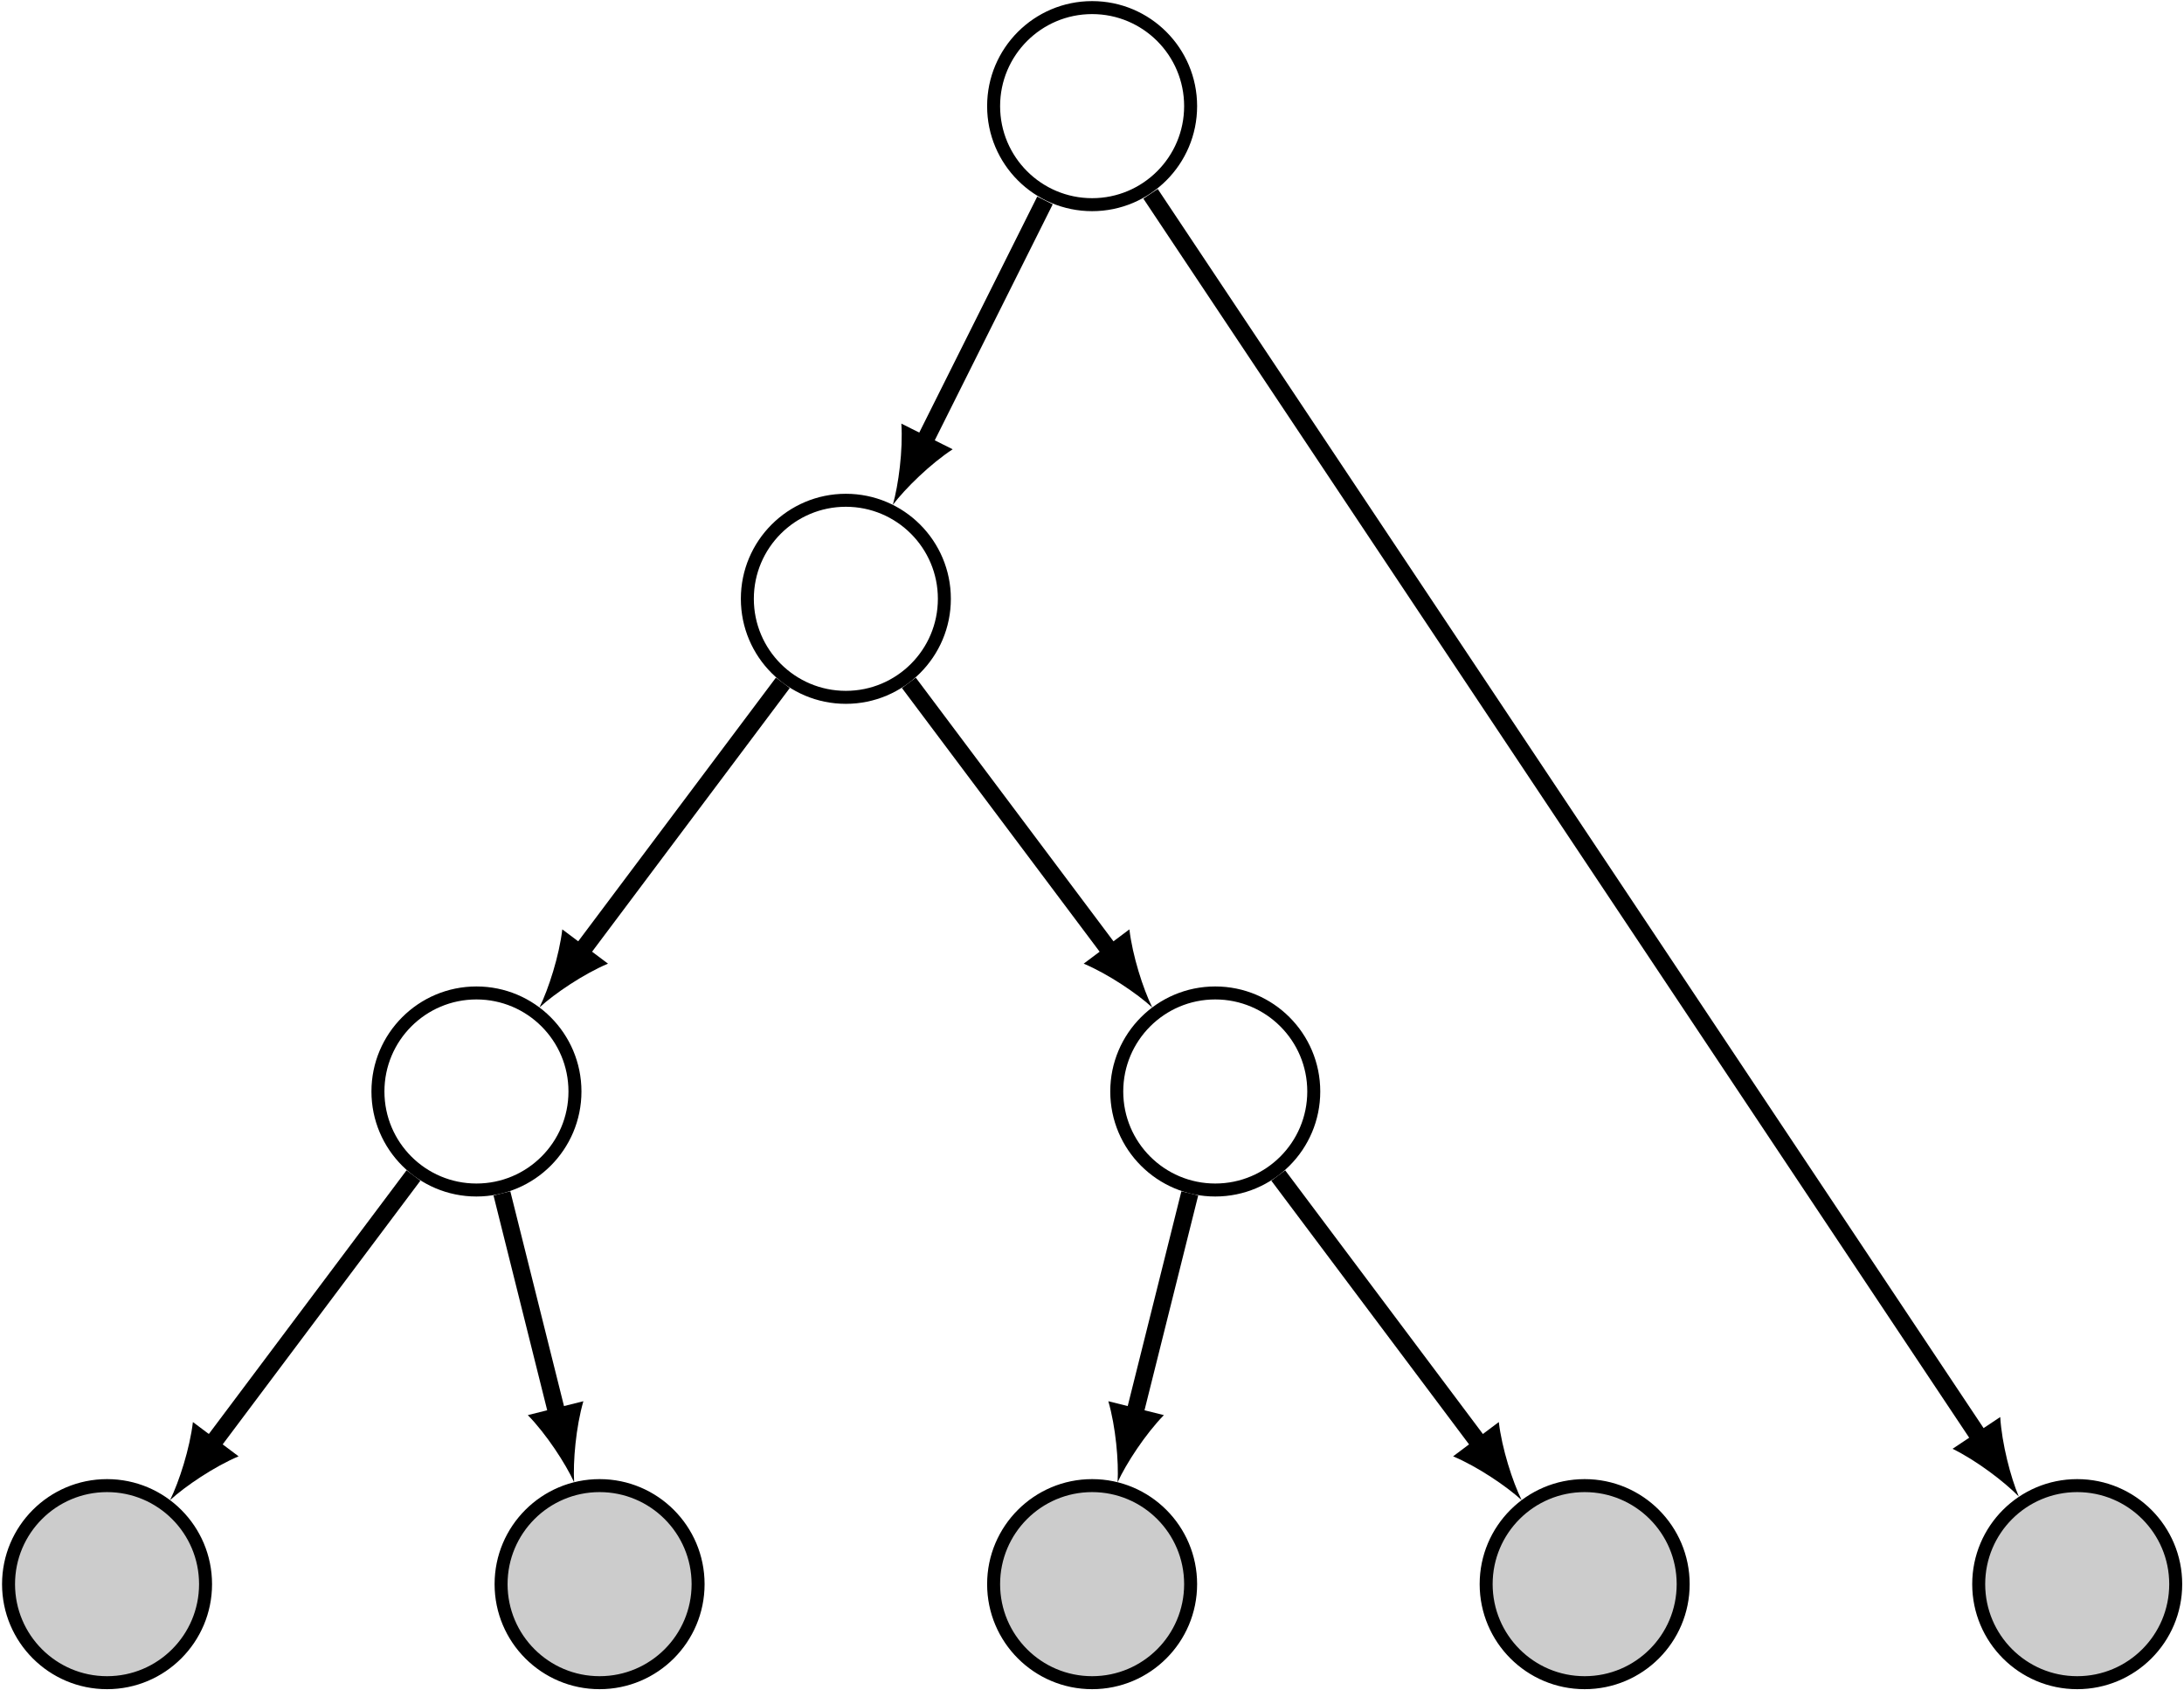
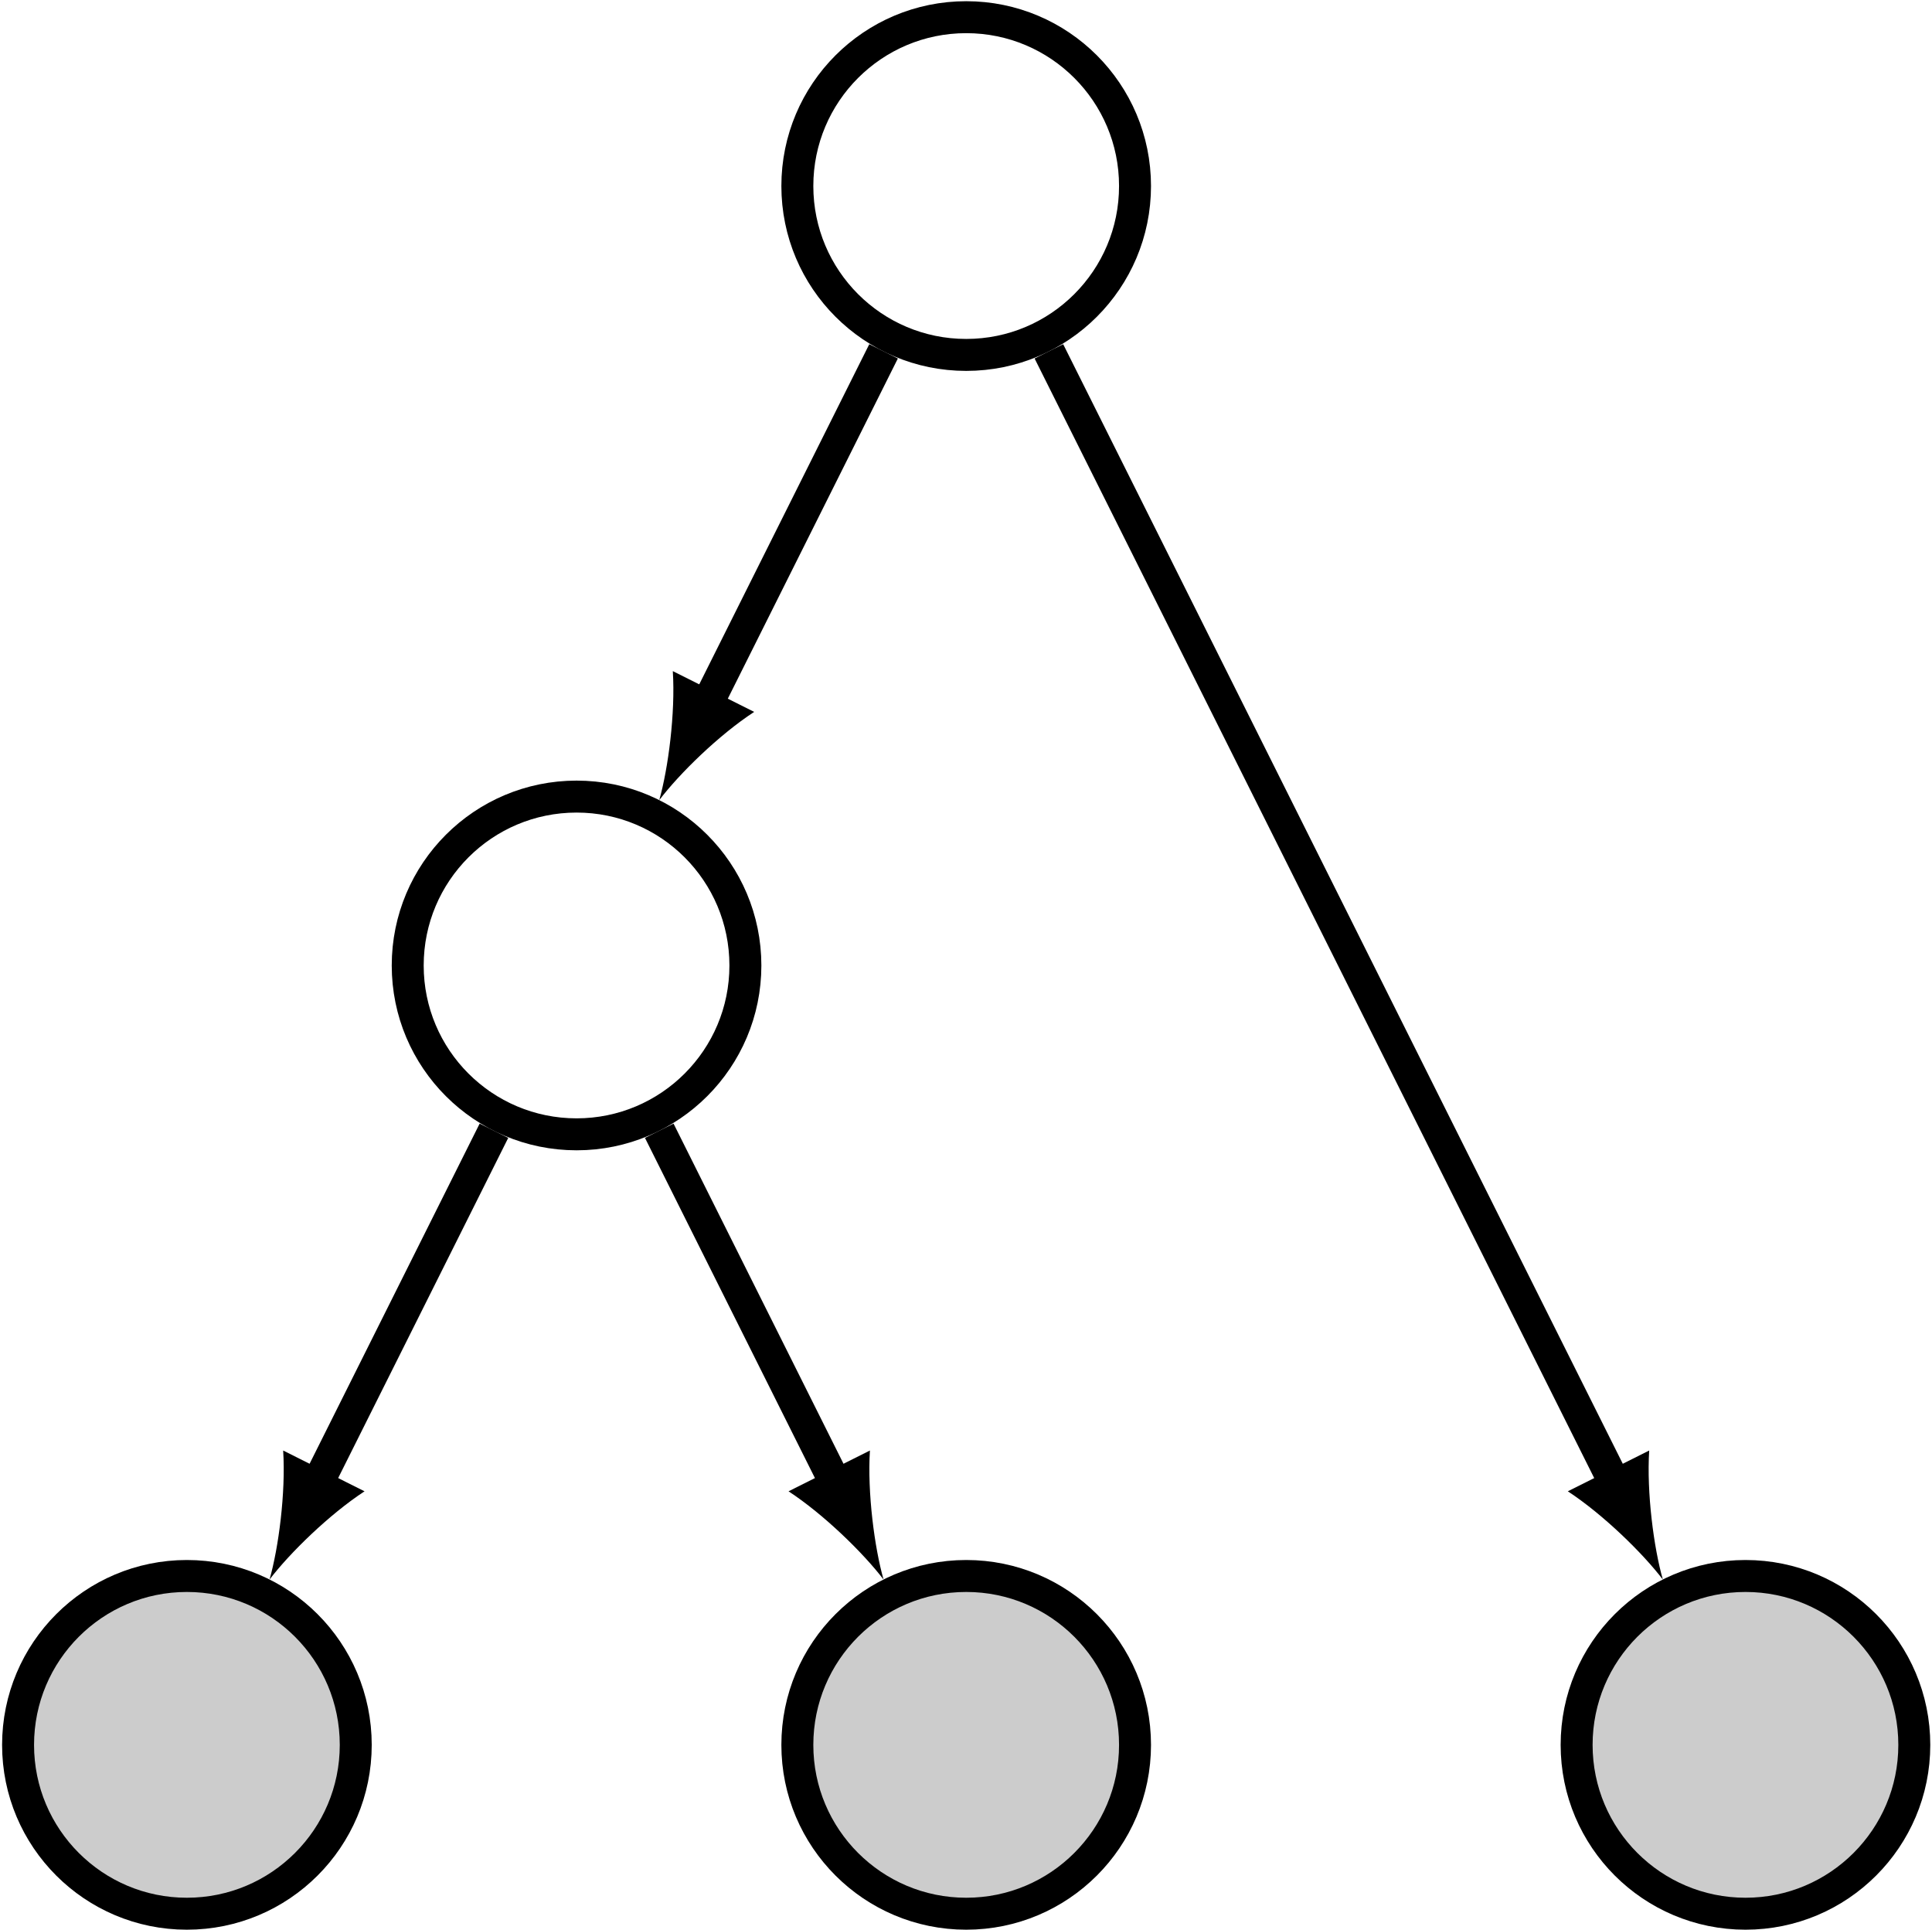
- <svg xmlns="http://www.w3.org/2000/svg" width="905pt" height="700pt" viewBox="0 0 905 700" version="1.1">
+ <svg xmlns="http://www.w3.org/2000/svg" width="759pt" height="758pt" viewBox="0 0 759 758" version="1.1">
  <g id="surface1">
-     <path style="fill-rule:nonzero;fill:rgb(80.077%,80.077%,80.077%);fill-opacity:1;stroke-width:14.944;stroke-linecap:butt;stroke-linejoin:miter;stroke:rgb(0%,0%,0%);stroke-opacity:1;stroke-miterlimit:10;" d="M 4379.522 7473.153 C 4379.522 7535.773 4328.762 7586.543 4266.143 7586.543 C 4203.523 7586.543 4152.753 7535.773 4152.753 7473.153 C 4152.753 7410.534 4203.523 7359.764 4266.143 7359.764 C 4328.762 7359.764 4379.522 7410.534 4379.522 7473.153 Z M 4379.522 7473.153 " transform="matrix(0.36,0,0,-0.36,-1491.452,3346.593)" />
-     <path style="fill-rule:nonzero;fill:rgb(80.077%,80.077%,80.077%);fill-opacity:1;stroke-width:14.944;stroke-linecap:butt;stroke-linejoin:miter;stroke:rgb(0%,0%,0%);stroke-opacity:1;stroke-miterlimit:10;" d="M 4946.46 7473.153 C 4946.46 7535.773 4895.7 7586.543 4833.07 7586.543 C 4770.45 7586.543 4719.691 7535.773 4719.691 7473.153 C 4719.691 7410.534 4770.45 7359.764 4833.07 7359.764 C 4895.7 7359.764 4946.46 7410.534 4946.46 7473.153 Z M 4946.46 7473.153 " transform="matrix(0.36,0,0,-0.36,-1491.452,3346.593)" />
-     <path style="fill-rule:nonzero;fill:rgb(80.077%,80.077%,80.077%);fill-opacity:1;stroke-width:14.944;stroke-linecap:butt;stroke-linejoin:miter;stroke:rgb(0%,0%,0%);stroke-opacity:1;stroke-miterlimit:10;" d="M 5513.387 7473.153 C 5513.387 7535.773 5462.627 7586.543 5400.008 7586.543 C 5337.388 7586.543 5286.618 7535.773 5286.618 7473.153 C 5286.618 7410.534 5337.388 7359.764 5400.008 7359.764 C 5462.627 7359.764 5513.387 7410.534 5513.387 7473.153 Z M 5513.387 7473.153 " transform="matrix(0.36,0,0,-0.36,-1491.452,3346.593)" />
-     <path style=" stroke:none;fill-rule:nonzero;fill:rgb(80.077%,80.077%,80.077%);fill-opacity:1;" d="M 697.465 656.258 C 697.465 633.715 679.191 615.438 656.648 615.438 C 634.102 615.438 615.828 633.715 615.828 656.258 C 615.828 678.801 634.102 697.078 656.648 697.078 C 679.191 697.078 697.465 678.801 697.465 656.258 Z M 697.465 656.258 " />
-     <path style="fill:none;stroke-width:14.944;stroke-linecap:butt;stroke-linejoin:miter;stroke:rgb(0%,0%,0%);stroke-opacity:1;stroke-miterlimit:10;" d="M 6080.335 7473.153 C 6080.335 7535.773 6029.565 7586.543 5966.946 7586.543 C 5904.315 7586.543 5853.556 7535.773 5853.556 7473.153 C 5853.556 7410.534 5904.315 7359.764 5966.946 7359.764 C 6029.565 7359.764 6080.335 7410.534 6080.335 7473.153 Z M 6080.335 7473.153 " transform="matrix(0.36,0,0,-0.36,-1491.452,3346.593)" />
-     <path style=" stroke:none;fill-rule:nonzero;fill:rgb(80.077%,80.077%,80.077%);fill-opacity:1;" d="M 901.566 656.258 C 901.566 633.715 883.289 615.438 860.746 615.438 C 838.203 615.438 819.926 633.715 819.926 656.258 C 819.926 678.801 838.203 697.078 860.746 697.078 C 883.289 697.078 901.566 678.801 901.566 656.258 Z M 901.566 656.258 " />
-     <path style="fill:none;stroke-width:14.944;stroke-linecap:butt;stroke-linejoin:miter;stroke:rgb(0%,0%,0%);stroke-opacity:1;stroke-miterlimit:10;" d="M 6647.273 7473.153 C 6647.273 7535.773 6596.503 7586.543 6533.884 7586.543 C 6471.264 7586.543 6420.505 7535.773 6420.505 7473.153 C 6420.505 7410.534 6471.264 7359.764 6533.884 7359.764 C 6596.503 7359.764 6647.273 7410.534 6647.273 7473.153 Z M 6647.273 7473.153 " transform="matrix(0.36,0,0,-0.36,-1491.452,3346.593)" />
-     <path style="fill-rule:nonzero;fill:rgb(100%,100%,100%);fill-opacity:1;stroke-width:14.944;stroke-linecap:butt;stroke-linejoin:miter;stroke:rgb(0%,0%,0%);stroke-opacity:1;stroke-miterlimit:10;" d="M 4804.728 8040.091 C 4804.728 8102.711 4753.957 8153.47 4691.338 8153.47 C 4628.708 8153.47 4577.948 8102.711 4577.948 8040.091 C 4577.948 7977.461 4628.708 7926.701 4691.338 7926.701 C 4753.957 7926.701 4804.728 7977.461 4804.728 8040.091 Z M 4804.728 8040.091 " transform="matrix(0.36,0,0,-0.36,-1491.452,3346.593)" />
-     <path style="fill-rule:nonzero;fill:rgb(100%,100%,100%);fill-opacity:1;stroke-width:14.944;stroke-linecap:butt;stroke-linejoin:miter;stroke:rgb(0%,0%,0%);stroke-opacity:1;stroke-miterlimit:10;" d="M 5655.129 8040.091 C 5655.129 8102.711 5604.37 8153.47 5541.739 8153.47 C 5479.12 8153.47 5428.361 8102.711 5428.361 8040.091 C 5428.361 7977.461 5479.12 7926.701 5541.739 7926.701 C 5604.37 7926.701 5655.129 7977.461 5655.129 8040.091 Z M 5655.129 8040.091 " transform="matrix(0.36,0,0,-0.36,-1491.452,3346.593)" />
-     <path style=" stroke:none;fill-rule:nonzero;fill:rgb(100%,100%,100%);fill-opacity:1;" d="M 391.324 248.066 C 391.324 225.523 373.047 207.246 350.504 207.246 C 327.957 207.246 309.68 225.523 309.68 248.066 C 309.68 270.609 327.957 288.883 350.504 288.883 C 373.047 288.883 391.324 270.609 391.324 248.066 Z M 391.324 248.066 " />
-     <path style="fill:none;stroke-width:14.944;stroke-linecap:butt;stroke-linejoin:miter;stroke:rgb(0%,0%,0%);stroke-opacity:1;stroke-miterlimit:10;" d="M 5229.934 8607.018 C 5229.934 8669.638 5179.164 8720.408 5116.544 8720.408 C 5053.925 8720.408 5003.154 8669.638 5003.154 8607.018 C 5003.154 8544.399 5053.925 8493.639 5116.544 8493.639 C 5179.164 8493.639 5229.934 8544.399 5229.934 8607.018 Z M 5229.934 8607.018 " transform="matrix(0.36,0,0,-0.36,-1491.452,3346.593)" />
-     <path style="fill-rule:nonzero;fill:rgb(100%,100%,100%);fill-opacity:1;stroke-width:14.944;stroke-linecap:butt;stroke-linejoin:miter;stroke:rgb(0%,0%,0%);stroke-opacity:1;stroke-miterlimit:10;" d="M 5513.387 9173.956 C 5513.387 9236.576 5462.627 9287.346 5400.008 9287.346 C 5337.388 9287.346 5286.618 9236.576 5286.618 9173.956 C 5286.618 9111.337 5337.388 9060.566 5400.008 9060.566 C 5462.627 9060.566 5513.387 9111.337 5513.387 9173.956 Z M 5513.387 9173.956 " transform="matrix(0.36,0,0,-0.36,-1491.452,3346.593)" />
-     <path style="fill:none;stroke-width:19.925;stroke-linecap:butt;stroke-linejoin:miter;stroke:rgb(0%,0%,0%);stroke-opacity:1;stroke-miterlimit:10;" d="M 4618.823 7943.401 L 4385.999 7632.962 " transform="matrix(0.36,0,0,-0.36,-1491.452,3346.593)" />
-     <path style=" stroke:none;fill-rule:nonzero;fill:rgb(0%,0%,0%);fill-opacity:1;" d="M 70.461 621.449 C 76.777 615.664 88.77 607.566 98.871 603.305 L 79.934 589.102 C 78.668 599.988 74.254 613.773 70.461 621.449 " />
-     <path style="fill:none;stroke-width:19.925;stroke-linecap:butt;stroke-linejoin:miter;stroke:rgb(0%,0%,0%);stroke-opacity:1;stroke-miterlimit:10;" d="M 4720.646 7922.839 L 4784.578 7667.131 " transform="matrix(0.36,0,0,-0.36,-1491.452,3346.593)" />
-     <path style=" stroke:none;fill-rule:nonzero;fill:rgb(0%,0%,0%);fill-opacity:1;" d="M 237.906 614.047 C 237.391 605.48 238.668 591.031 241.738 580.48 L 218.719 586.234 C 226.395 594.102 234.324 606.246 237.906 614.047 " />
-     <path style="fill:none;stroke-width:19.925;stroke-linecap:butt;stroke-linejoin:miter;stroke:rgb(0%,0%,0%);stroke-opacity:1;stroke-miterlimit:10;" d="M 5044.018 8510.339 L 4811.195 8199.9 " transform="matrix(0.36,0,0,-0.36,-1491.452,3346.593)" />
-     <path style=" stroke:none;fill-rule:nonzero;fill:rgb(0%,0%,0%);fill-opacity:1;" d="M 223.539 417.355 C 229.848 411.566 241.844 403.469 251.941 399.207 L 233.004 385.004 C 231.742 395.891 227.324 409.672 223.539 417.355 " />
-     <path style="fill:none;stroke-width:19.925;stroke-linecap:butt;stroke-linejoin:miter;stroke:rgb(0%,0%,0%);stroke-opacity:1;stroke-miterlimit:10;" d="M 5189.059 8510.339 L 5421.883 8199.9 " transform="matrix(0.36,0,0,-0.36,-1491.452,3346.593)" />
-     <path style=" stroke:none;fill-rule:nonzero;fill:rgb(0%,0%,0%);fill-opacity:1;" d="M 477.469 417.355 C 473.68 409.672 469.262 395.891 468 385.004 L 449.062 399.207 C 459.164 403.469 471.156 411.566 477.469 417.355 " />
-     <path style="fill:none;stroke-width:19.925;stroke-linecap:butt;stroke-linejoin:miter;stroke:rgb(0%,0%,0%);stroke-opacity:1;stroke-miterlimit:10;" d="M 5345.743 9065.428 L 5206.019 8785.979 " transform="matrix(0.36,0,0,-0.36,-1491.452,3346.593)" />
-     <path style=" stroke:none;fill-rule:nonzero;fill:rgb(0%,0%,0%);fill-opacity:1;" d="M 369.961 209.148 C 375.156 202.297 385.547 192.145 394.762 186.121 L 373.504 175.492 C 374.211 186.473 372.32 200.879 369.961 209.148 " />
-     <path style="fill:none;stroke-width:19.925;stroke-linecap:butt;stroke-linejoin:miter;stroke:rgb(0%,0%,0%);stroke-opacity:1;stroke-miterlimit:10;" d="M 5512.432 7922.839 L 5448.499 7667.131 " transform="matrix(0.36,0,0,-0.36,-1491.452,3346.593)" />
-     <path style=" stroke:none;fill-rule:nonzero;fill:rgb(0%,0%,0%);fill-opacity:1;" d="M 463.102 614.047 C 466.684 606.246 474.613 594.102 482.285 586.234 L 459.266 580.48 C 462.336 591.031 463.613 605.48 463.102 614.047 " />
-     <path style="fill:none;stroke-width:19.925;stroke-linecap:butt;stroke-linejoin:miter;stroke:rgb(0%,0%,0%);stroke-opacity:1;stroke-miterlimit:10;" d="M 5614.255 7943.401 L 5847.089 7632.962 " transform="matrix(0.36,0,0,-0.36,-1491.452,3346.593)" />
-     <path style=" stroke:none;fill-rule:nonzero;fill:rgb(0%,0%,0%);fill-opacity:1;" d="M 630.543 621.449 C 626.754 613.773 622.336 599.988 621.074 589.102 L 602.137 603.305 C 612.238 607.566 624.227 615.664 630.543 621.449 " />
-     <path style="fill:none;stroke-width:19.925;stroke-linecap:butt;stroke-linejoin:miter;stroke:rgb(0%,0%,0%);stroke-opacity:1;stroke-miterlimit:10;" d="M 5467.249 9073.088 L 6422.729 7639.874 " transform="matrix(0.36,0,0,-0.36,-1491.452,3346.593)" />
-     <path style=" stroke:none;fill-rule:nonzero;fill:rgb(0%,0%,0%);fill-opacity:1;" d="M 836.535 619.945 C 833.172 612.043 829.512 597.992 828.852 587.02 L 809.094 600.188 C 818.973 605.02 830.531 613.801 836.535 619.945 " />
+     <path style=" stroke:none;fill-rule:nonzero;fill:rgb(80.077%,80.077%,80.077%);fill-opacity:1;" d="M 139.758 685.387 C 139.758 648.738 110.059 619.039 73.41 619.039 C 36.797 619.039 7.098 648.738 7.098 685.387 C 7.098 721.996 36.797 751.699 73.41 751.699 C 110.059 751.699 139.758 721.996 139.758 685.387 Z M 139.758 685.387 " />
+     <path style="fill:none;stroke-width:34.87;stroke-linecap:butt;stroke-linejoin:miter;stroke:rgb(0%,0%,0%);stroke-opacity:1;stroke-miterlimit:10;" d="M 13733.897 23232.195 C 13733.897 23333.996 13651.399 23416.505 13549.598 23416.505 C 13447.905 23416.505 13365.396 23333.996 13365.396 23232.195 C 13365.396 23130.503 13447.905 23048.005 13549.598 23048.005 C 13651.399 23048.005 13733.897 23130.503 13733.897 23232.195 Z M 13733.897 23232.195 " transform="matrix(0.36,0,0,-0.36,-4804.445,9048.977)" />
+     <path style=" stroke:none;fill-rule:nonzero;fill:rgb(80.077%,80.077%,80.077%);fill-opacity:1;" d="M 445.902 685.387 C 445.902 648.738 416.203 619.039 379.59 619.039 C 342.941 619.039 313.242 648.738 313.242 685.387 C 313.242 721.996 342.941 751.699 379.59 751.699 C 416.203 751.699 445.902 721.996 445.902 685.387 Z M 445.902 685.387 " />
+     <path style="fill:none;stroke-width:34.87;stroke-linecap:butt;stroke-linejoin:miter;stroke:rgb(0%,0%,0%);stroke-opacity:1;stroke-miterlimit:10;" d="M 14584.298 23232.195 C 14584.298 23333.996 14501.8 23416.505 14400.097 23416.505 C 14298.296 23416.505 14215.798 23333.996 14215.798 23232.195 C 14215.798 23130.503 14298.296 23048.005 14400.097 23048.005 C 14501.8 23048.005 14584.298 23130.503 14584.298 23232.195 Z M 14584.298 23232.195 " transform="matrix(0.36,0,0,-0.36,-4804.445,9048.977)" />
+     <path style=" stroke:none;fill-rule:nonzero;fill:rgb(80.077%,80.077%,80.077%);fill-opacity:1;" d="M 752.047 685.387 C 752.047 648.738 722.348 619.039 685.734 619.039 C 649.086 619.039 619.387 648.738 619.387 685.387 C 619.387 721.996 649.086 751.699 685.734 751.699 C 722.348 751.699 752.047 721.996 752.047 685.387 Z M 752.047 685.387 " />
+     <path style="fill:none;stroke-width:34.87;stroke-linecap:butt;stroke-linejoin:miter;stroke:rgb(0%,0%,0%);stroke-opacity:1;stroke-miterlimit:10;" d="M 15434.7 23232.195 C 15434.7 23333.996 15352.202 23416.505 15250.498 23416.505 C 15148.697 23416.505 15066.199 23333.996 15066.199 23232.195 C 15066.199 23130.503 15148.697 23048.005 15250.498 23048.005 C 15352.202 23048.005 15434.7 23130.503 15434.7 23232.195 Z M 15434.7 23232.195 " transform="matrix(0.36,0,0,-0.36,-4804.445,9048.977)" />
+     <path style=" stroke:none;fill-rule:nonzero;fill:rgb(100%,100%,100%);fill-opacity:1;" d="M 292.832 379.242 C 292.832 342.594 263.129 312.895 226.52 312.895 C 189.871 312.895 160.172 342.594 160.172 379.242 C 160.172 415.852 189.871 445.555 226.52 445.555 C 263.129 445.555 292.832 415.852 292.832 379.242 Z M 292.832 379.242 " />
+     <path style="fill:none;stroke-width:34.87;stroke-linecap:butt;stroke-linejoin:miter;stroke:rgb(0%,0%,0%);stroke-opacity:1;stroke-miterlimit:10;" d="M 14159.103 24082.597 C 14159.103 24184.398 14076.605 24266.896 13974.901 24266.896 C 13873.1 24266.896 13790.602 24184.398 13790.602 24082.597 C 13790.602 23980.904 13873.1 23898.395 13974.901 23898.395 C 14076.605 23898.395 14159.103 23980.904 14159.103 24082.597 Z M 14159.103 24082.597 " transform="matrix(0.36,0,0,-0.36,-4804.445,9048.977)" />
+     <path style="fill-rule:nonzero;fill:rgb(100%,100%,100%);fill-opacity:1;stroke-width:34.87;stroke-linecap:butt;stroke-linejoin:miter;stroke:rgb(0%,0%,0%);stroke-opacity:1;stroke-miterlimit:10;" d="M 14584.298 24933.096 C 14584.298 25034.799 14501.8 25117.297 14400.097 25117.297 C 14298.296 25117.297 14215.798 25034.799 14215.798 24933.096 C 14215.798 24831.295 14298.296 24748.797 14400.097 24748.797 C 14501.8 24748.797 14584.298 24831.295 14584.298 24933.096 Z M 14584.298 24933.096 " transform="matrix(0.36,0,0,-0.36,-4804.445,9048.977)" />
+     <path style="fill:none;stroke-width:34.87;stroke-linecap:butt;stroke-linejoin:miter;stroke:rgb(0%,0%,0%);stroke-opacity:1;stroke-miterlimit:10;" d="M 13884.7 23902.302 L 13693.196 23519.305 " transform="matrix(0.36,0,0,-0.36,-4804.445,9048.977)" />
+     <path style=" stroke:none;fill-rule:nonzero;fill:rgb(0%,0%,0%);fill-opacity:1;" d="M 105.883 620.441 C 113.73 610.109 129.355 594.844 143.215 585.773 L 111.246 569.754 C 112.289 586.312 109.445 607.984 105.883 620.441 " />
+     <path style="fill:none;stroke-width:34.87;stroke-linecap:butt;stroke-linejoin:miter;stroke:rgb(0%,0%,0%);stroke-opacity:1;stroke-miterlimit:10;" d="M 14065.103 23902.302 L 14256.499 23519.305 " transform="matrix(0.36,0,0,-0.36,-4804.445,9048.977)" />
+     <path style=" stroke:none;fill-rule:nonzero;fill:rgb(0%,0%,0%);fill-opacity:1;" d="M 347.117 620.441 C 343.555 607.984 340.711 586.312 341.754 569.754 L 309.785 585.773 C 323.648 594.844 339.27 610.109 347.117 620.441 " />
+     <path style="fill:none;stroke-width:34.87;stroke-linecap:butt;stroke-linejoin:miter;stroke:rgb(0%,0%,0%);stroke-opacity:1;stroke-miterlimit:10;" d="M 14309.895 24752.703 L 14118.402 24369.695 " transform="matrix(0.36,0,0,-0.36,-4804.445,9048.977)" />
+     <path style=" stroke:none;fill-rule:nonzero;fill:rgb(0%,0%,0%);fill-opacity:1;" d="M 258.992 314.297 C 266.805 303.965 282.426 288.664 296.285 279.629 L 264.32 263.609 C 265.363 280.133 262.52 301.84 258.992 314.297 " />
+     <path style="fill:none;stroke-width:34.87;stroke-linecap:butt;stroke-linejoin:miter;stroke:rgb(0%,0%,0%);stroke-opacity:1;stroke-miterlimit:10;" d="M 14490.299 24752.703 L 15106.9 23519.305 " transform="matrix(0.36,0,0,-0.36,-4804.445,9048.977)" />
+     <path style=" stroke:none;fill-rule:nonzero;fill:rgb(0%,0%,0%);fill-opacity:1;" d="M 653.262 620.441 C 649.699 607.984 646.855 586.312 647.898 569.754 L 615.93 585.773 C 629.789 594.844 645.414 610.109 653.262 620.441 " />
  </g>
</svg>
